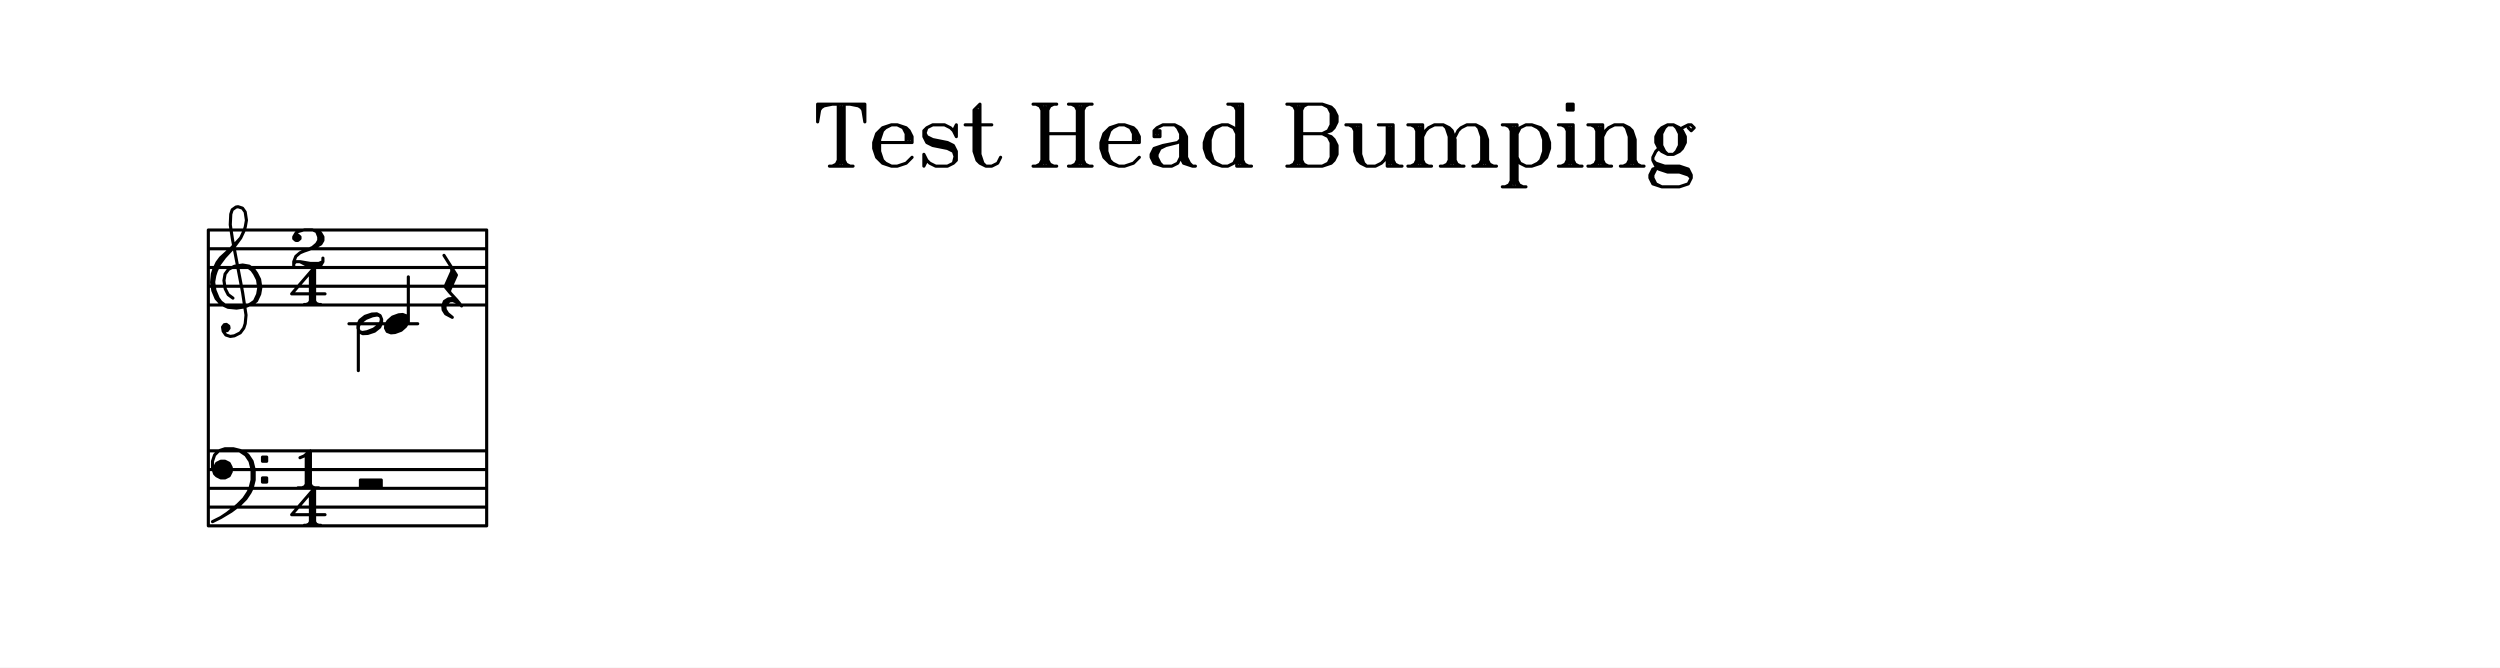
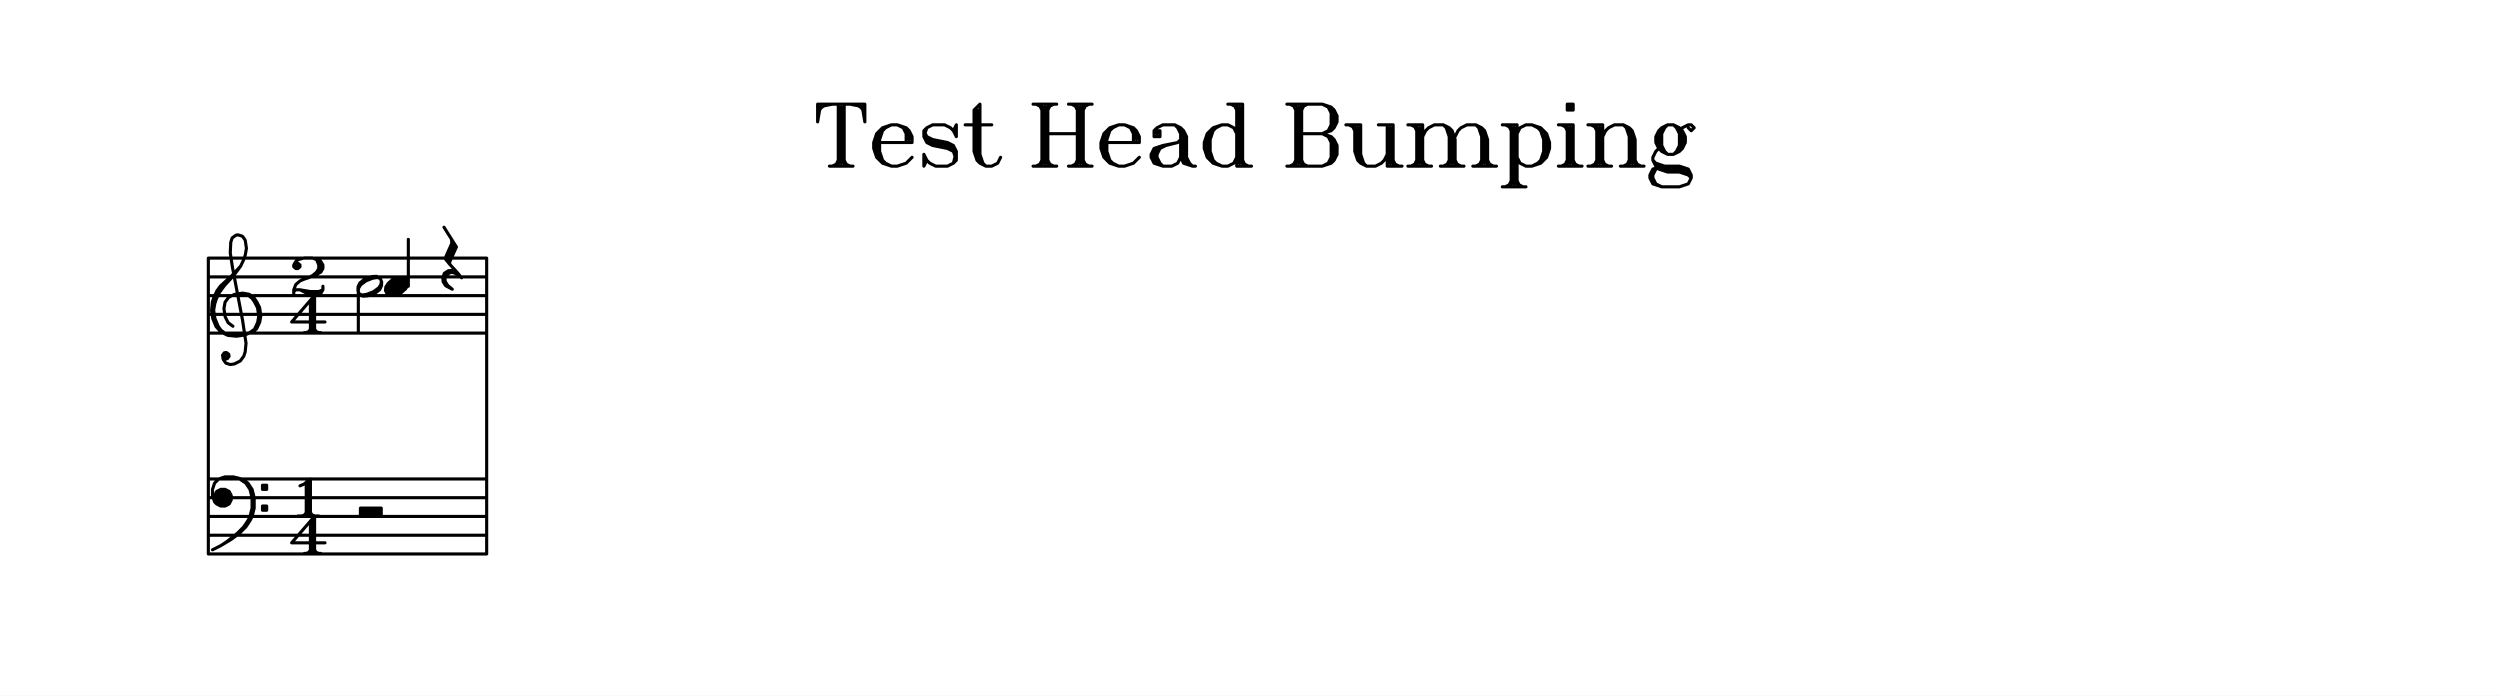
- <svg xmlns="http://www.w3.org/2000/svg" width="1200" height="320.4">
-   <rect x="0" y="0" width="1200" height="320.4" fill="white" />
-   <path stroke="black" stroke-width="1.5" stroke-linecap="round" stroke-linejoin="round" fill="none" d="M 392.458,50 392.458,58.5 M 402.375,50 402.375,79.75 M 403.792,51.417 403.792,78.333 M 405.208,50 405.208,79.75 M 415.125,50 415.125,58.5 M 392.458,50 415.125,50 M 398.125,79.75 409.458,79.75 M 393.875,50 392.458,58.5 M 395.292,50 392.458,54.25 M 396.708,50 392.458,52.833 M 399.542,50 392.458,51.417 M 408.042,50 415.125,51.417 M 410.875,50 415.125,52.833 M 412.292,50 415.125,54.25 M 413.708,50 415.125,58.5 M 402.375,78.333 399.542,79.75 M 402.375,76.917 400.958,79.75 M 405.208,76.917 406.625,79.75 M 405.208,78.333 408.042,79.75 M 422.208,68.417 437.792,68.417 437.792,65.583 436.375,62.75 434.958,61.333 430.708,59.917 427.875,59.917 423.625,61.333 420.792,64.167 419.375,68.417 419.375,71.25 420.792,75.5 423.625,78.333 427.875,79.75 430.708,79.75 434.958,78.333 437.792,75.5 M 436.375,67 436.375,65.583 434.958,62.75 M 422.208,64.167 420.792,67 420.792,72.667 422.208,75.5 M 434.958,68.417 434.958,64.167 433.542,61.333 430.708,59.917 M 427.875,59.917 425.042,61.333 423.625,62.75 422.208,67 422.208,72.667 423.625,76.917 425.042,78.333 427.875,79.75 M 457.625,62.75 459.042,59.917 459.042,65.583 457.625,62.75 456.208,61.333 453.375,59.917 447.708,59.917 444.875,61.333 443.458,62.75 443.458,65.583 444.875,68.417 447.708,69.833 454.792,71.25 457.625,72.667 459.042,76.917 M 444.875,61.333 443.458,65.583 M 444.875,67 447.708,68.417 454.792,69.833 457.625,71.25 M 459.042,72.667 457.625,78.333 M 443.458,62.75 444.875,65.583 447.708,67 454.792,68.417 457.625,69.833 459.042,72.667 459.042,76.917 457.625,78.333 454.792,79.75 449.125,79.75 446.292,78.333 444.875,76.917 443.458,74.083 443.458,79.75 444.875,76.917 M 467.542,52.833 467.542,72.667 468.958,76.917 470.375,78.333 473.208,79.75 476.042,79.75 478.875,78.333 480.292,75.5 M 468.958,52.833 468.958,74.083 470.375,76.917 M 467.542,52.833 470.375,50 470.375,74.083 471.792,78.333 473.208,79.75 M 463.292,59.917 476.042,59.917 M 500.125,50 500.125,79.75 M 501.542,51.417 501.542,78.333 M 502.958,50 502.958,79.75 M 517.125,50 517.125,79.75 M 518.542,51.417 518.542,78.333 M 519.958,50 519.958,79.75 M 495.875,50 507.208,50 M 512.875,50 524.208,50 M 502.958,64.167 517.125,64.167 M 495.875,79.75 507.208,79.75 M 512.875,79.75 524.208,79.75 M 497.292,50 500.125,51.417 M 498.708,50 500.125,52.833 M 504.375,50 502.958,52.833 M 505.792,50 502.958,51.417 M 514.292,50 517.125,51.417 M 515.708,50 517.125,52.833 M 521.375,50 519.958,52.833 M 522.792,50 519.958,51.417 M 500.125,78.333 497.292,79.75 M 500.125,76.917 498.708,79.75 M 502.958,76.917 504.375,79.75 M 502.958,78.333 505.792,79.75 M 517.125,78.333 514.292,79.75 M 517.125,76.917 515.708,79.75 M 519.958,76.917 521.375,79.75 M 519.958,78.333 522.792,79.75 M 531.292,68.417 546.875,68.417 546.875,65.583 545.458,62.75 544.042,61.333 539.792,59.917 536.958,59.917 532.708,61.333 529.875,64.167 528.458,68.417 528.458,71.25 529.875,75.5 532.708,78.333 536.958,79.75 539.792,79.75 544.042,78.333 546.875,75.5 M 545.458,67 545.458,65.583 544.042,62.75 M 531.292,64.167 529.875,67 529.875,72.667 531.292,75.5 M 544.042,68.417 544.042,64.167 542.625,61.333 539.792,59.917 M 536.958,59.917 534.125,61.333 532.708,62.75 531.292,67 531.292,72.667 532.708,76.917 534.125,78.333 536.958,79.75 M 555.375,64.167 555.375,62.75 556.792,62.75 556.792,65.583 553.958,65.583 553.958,62.75 555.375,61.333 558.208,59.917 563.875,59.917 566.708,61.333 568.125,62.75 569.542,65.583 569.542,75.5 570.958,78.333 572.375,79.75 M 566.708,62.75 568.125,65.583 568.125,75.5 569.542,78.333 M 563.875,59.917 565.292,61.333 566.708,64.167 566.708,75.5 568.125,78.333 572.375,79.75 573.792,79.75 M 566.708,67 565.292,68.417 558.208,69.833 553.958,71.25 552.542,74.083 552.542,75.5 553.958,78.333 558.208,79.75 562.458,79.75 565.292,78.333 566.708,75.5 M 555.375,71.25 553.958,74.083 553.958,75.5 555.375,78.333 M 565.292,68.417 559.625,69.833 556.792,71.25 555.375,74.083 555.375,75.5 556.792,78.333 558.208,79.75 M 593.625,50 593.625,79.75 600.708,79.75 M 595.042,51.417 595.042,78.333 M 589.375,50 596.458,50 596.458,79.75 M 593.625,64.167 592.208,61.333 589.375,59.917 586.542,59.917 582.292,61.333 579.458,64.167 578.042,68.417 578.042,71.25 579.458,75.5 582.292,78.333 586.542,79.75 589.375,79.75 592.208,78.333 593.625,75.5 M 580.875,64.167 579.458,67 579.458,72.667 580.875,75.5 M 586.542,59.917 583.708,61.333 582.292,62.75 580.875,67 580.875,72.667 582.292,76.917 583.708,78.333 586.542,79.75 M 590.792,50 593.625,51.417 M 592.208,50 593.625,52.833 M 596.458,76.917 597.875,79.75 M 596.458,78.333 599.292,79.75 M 621.958,50 621.958,79.75 M 623.375,51.417 623.375,78.333 M 624.792,50 624.792,79.75 M 617.708,50 634.708,50 638.958,51.417 640.375,52.833 641.792,55.667 641.792,58.5 640.375,61.333 638.958,62.75 634.708,64.167 M 638.958,52.833 640.375,55.667 640.375,58.5 638.958,61.333 M 634.708,50 637.542,51.417 638.958,54.25 638.958,59.917 637.542,62.75 634.708,64.167 M 624.792,64.167 634.708,64.167 638.958,65.583 640.375,67 641.792,69.833 641.792,74.083 640.375,76.917 638.958,78.333 634.708,79.75 617.708,79.75 M 638.958,67 640.375,69.833 640.375,74.083 638.958,76.917 M 634.708,64.167 637.542,65.583 638.958,68.417 638.958,75.5 637.542,78.333 634.708,79.75 M 619.125,50 621.958,51.417 M 620.542,50 621.958,52.833 M 626.208,50 624.792,52.833 M 627.625,50 624.792,51.417 M 621.958,78.333 619.125,79.75 M 621.958,76.917 620.542,79.75 M 624.792,76.917 626.208,79.75 M 624.792,78.333 627.625,79.75 M 650.292,59.917 650.292,72.667 651.708,76.917 653.125,78.333 655.958,79.75 660.208,79.75 663.042,78.333 664.458,76.917 665.875,74.083 M 651.708,61.333 651.708,74.083 653.125,76.917 M 646.042,59.917 653.125,59.917 653.125,74.083 654.542,78.333 655.958,79.75 M 665.875,59.917 665.875,79.75 672.958,79.75 M 667.292,61.333 667.292,78.333 M 661.625,59.917 668.708,59.917 668.708,79.75 M 647.458,59.917 650.292,61.333 M 648.875,59.917 650.292,62.75 M 668.708,76.917 670.125,79.75 M 668.708,78.333 671.542,79.75 M 680.042,59.917 680.042,79.75 M 681.458,61.333 681.458,78.333 M 675.792,59.917 682.875,59.917 682.875,79.75 M 682.875,65.583 684.292,62.75 685.708,61.333 688.542,59.917 692.792,59.917 695.625,61.333 697.042,62.75 698.458,67 698.458,79.75 M 695.625,62.75 697.042,67 697.042,78.333 M 692.792,59.917 694.208,61.333 695.625,65.583 695.625,79.75 M 698.458,65.583 699.875,62.75 701.292,61.333 704.125,59.917 708.375,59.917 711.208,61.333 712.625,62.75 714.042,67 714.042,79.75 M 711.208,62.75 712.625,67 712.625,78.333 M 708.375,59.917 709.792,61.333 711.208,65.583 711.208,79.75 M 675.792,79.75 687.125,79.75 M 691.375,79.75 702.708,79.75 M 706.958,79.75 718.292,79.75 M 677.208,59.917 680.042,61.333 M 678.625,59.917 680.042,62.75 M 680.042,78.333 677.208,79.75 M 680.042,76.917 678.625,79.75 M 682.875,76.917 684.292,79.75 M 682.875,78.333 685.708,79.75 M 695.625,78.333 692.792,79.75 M 695.625,76.917 694.208,79.75 M 698.458,76.917 699.875,79.75 M 698.458,78.333 701.292,79.75 M 711.208,78.333 708.375,79.75 M 711.208,76.917 709.792,79.75 M 714.042,76.917 715.458,79.75 M 714.042,78.333 716.875,79.75 M 725.375,59.917 725.375,89.667 M 726.792,61.333 726.792,88.25 M 721.125,59.917 728.208,59.917 728.208,89.667 M 728.208,64.167 729.625,61.333 732.458,59.917 735.292,59.917 739.542,61.333 742.375,64.167 743.792,68.417 743.792,71.25 742.375,75.5 739.542,78.333 735.292,79.75 732.458,79.75 729.625,78.333 728.208,75.5 M 740.958,64.167 742.375,67 742.375,72.667 740.958,75.5 M 735.292,59.917 738.125,61.333 739.542,62.75 740.958,67 740.958,72.667 739.542,76.917 738.125,78.333 735.292,79.75 M 721.125,89.667 732.458,89.667 M 722.542,59.917 725.375,61.333 M 723.958,59.917 725.375,62.75 M 725.375,88.25 722.542,89.667 M 725.375,86.833 723.958,89.667 M 728.208,86.833 729.625,89.667 M 728.208,88.25 731.042,89.667 M 752.292,50 752.292,52.833 755.125,52.833 755.125,50 752.292,50 M 753.708,50 753.708,52.833 M 752.292,51.417 755.125,51.417 M 752.292,59.917 752.292,79.75 M 753.708,61.333 753.708,78.333 M 748.042,59.917 755.125,59.917 755.125,79.75 M 748.042,79.75 759.375,79.75 M 749.458,59.917 752.292,61.333 M 750.875,59.917 752.292,62.75 M 752.292,78.333 749.458,79.75 M 752.292,76.917 750.875,79.75 M 755.125,76.917 756.542,79.75 M 755.125,78.333 757.958,79.75 M 766.458,59.917 766.458,79.75 M 767.875,61.333 767.875,78.333 M 762.208,59.917 769.292,59.917 769.292,79.75 M 769.292,65.583 770.708,62.75 772.125,61.333 774.958,59.917 779.208,59.917 782.042,61.333 783.458,62.75 784.875,67 784.875,79.75 M 782.042,62.75 783.458,67 783.458,78.333 M 779.208,59.917 780.625,61.333 782.042,65.583 782.042,79.75 M 762.208,79.75 773.542,79.75 M 777.792,79.75 789.125,79.75 M 763.625,59.917 766.458,61.333 M 765.042,59.917 766.458,62.75 M 766.458,78.333 763.625,79.75 M 766.458,76.917 765.042,79.75 M 769.292,76.917 770.708,79.75 M 769.292,78.333 772.125,79.75 M 782.042,78.333 779.208,79.75 M 782.042,76.917 780.625,79.75 M 784.875,76.917 786.292,79.75 M 784.875,78.333 787.708,79.75 M 810.375,61.333 811.792,62.75 813.208,61.333 811.792,59.917 810.375,59.917 807.542,61.333 806.125,62.75 M 800.458,59.917 797.625,61.333 796.208,62.75 794.792,65.583 794.792,68.417 796.208,71.25 797.625,72.667 800.458,74.083 803.292,74.083 806.125,72.667 807.542,71.25 808.958,68.417 808.958,65.583 807.542,62.75 806.125,61.333 803.292,59.917 800.458,59.917 M 797.625,62.75 796.208,65.583 796.208,68.417 797.625,71.25 M 806.125,71.25 807.542,68.417 807.542,65.583 806.125,62.75 M 800.458,59.917 799.042,61.333 797.625,64.167 797.625,69.833 799.042,72.667 800.458,74.083 M 803.292,74.083 804.708,72.667 806.125,69.833 806.125,64.167 804.708,61.333 803.292,59.917 M 796.208,71.25 794.792,72.667 793.375,75.5 793.375,76.917 794.792,79.75 796.208,81.167 800.458,82.583 806.125,82.583 810.375,84 811.792,85.417 M 796.208,79.75 800.458,81.167 806.125,81.167 810.375,82.583 M 793.375,76.917 794.792,78.333 799.042,79.75 806.125,79.75 810.375,81.167 811.792,84 811.792,85.417 810.375,88.25 806.125,89.667 797.625,89.667 793.375,88.25 791.958,85.417 791.958,84 793.375,81.167 797.625,79.75 M 797.625,89.667 794.792,88.25 793.375,85.417 793.375,84 794.792,81.167 797.625,79.75 M 100,110.4 100,252.4 M 100,110.4 233.6,110.4 M 100,119.4 233.6,119.4 M 100,128.4 233.6,128.4 M 100,137.4 233.6,137.4 M 100,146.4 233.6,146.4 M 100,216.4 233.6,216.4 M 100,225.4 233.6,225.4 M 100,234.4 233.6,234.4 M 100,243.4 233.6,243.4 M 100,252.4 233.6,252.4 M 108.112,158.819 109.101,158.67 109.94,157.532 109.791,156.543 108.653,155.703 107.664,155.853 106.825,156.991 107.124,158.969 108.411,160.797 110.538,161.487 112.516,161.188 115.333,159.751 117.011,157.474 117.701,155.347 118.092,151.243 116.448,140.366 111.574,114.808 110.528,107.886 110.77,102.793 111.46,100.666 113.288,99.378 114.276,99.229 116.403,99.919 117.691,101.747 118.289,105.702 117.748,108.818 117.058,110.945 115.529,114.21 111.183,118.912 105.848,123.764 104.17,126.04 102.64,129.306 101.95,131.433 101.559,135.537 102.157,139.492 103.744,143.298 106.17,145.965 109.435,147.494 113.539,147.885 117.494,147.288 121.3,145.701 123.128,144.414 124.657,141.148 125.198,138.033 124.6,134.078 123.163,131.261 121.875,129.433 119.599,127.754 116.483,127.213 112.528,127.811 109.711,129.248 108.033,131.525 107.492,134.64 108.09,138.596 109.527,141.412 111.803,143.091 M 107.813,156.842 107.963,157.83 108.952,157.681 108.802,156.692 107.813,156.842 M 115.529,114.21 112.172,118.763 107.826,123.465 105.308,126.88 103.779,130.145 103.089,132.272 102.548,135.388 103.146,139.343 104.732,143.148 106.02,144.976 109.435,147.494 M 117.494,147.288 120.311,145.851 122.139,144.563 123.669,141.298 124.209,138.182 123.611,134.227 122.174,131.41 120.887,129.582 118.61,127.903 116.483,127.213 M 142,113.7 142,114.55 143,114.55 143,113.7 142,113.7 M 142,112.85 143,112.85 144,113.7 144,114.55 143,115.4 142,115.4 141,114.55 141,113.7 142,112 143,111.15 146,110.3 150,110.3 153,111.15 154,112 155,113.7 155,115.4 154,117.1 151,118.8 146,120.5 144,121.35 142,123.05 141,125.6 141,128.15 M 153,112 154,113.7 154,115.4 153,117.1 M 150,110.3 152,111.15 153,113.7 153,115.4 152,117.1 150,118.8 146,120.5 M 141,126.45 142,125.6 144,125.6 149,126.45 153,126.45 155,125.6 M 144,125.6 149,127.3 153,127.3 154,126.45 M 144,125.6 149,128.15 153,128.15 154,127.3 155,125.6 155,123.9 M 149,130.85 149,146.15 M 150,130 150,145.3 M 151,128.3 151,146.15 M 151,128.3 140,141.05 156,141.05 M 146,146.15 154,146.15 M 149,145.3 147,146.15 M 149,144.45 148,146.15 M 151,144.45 152,146.15 M 151,145.3 153,146.15 M 191.36,151.12 188.4,152.2 186.32,154.04 185.2,155.8 185.04,157.48 185.84,159.08 187.68,159.76 189.6,159.6 192.56,158.52 194.64,156.68 195.76,154.92 195.92,153.24 195.12,151.64 193.28,150.96 191.36,151.12 M 187.28,153.96 193.28,150.96 M 186.16,155.72 194.16,151.72 M 185.04,157.48 195.04,152.48 M 185.92,158.24 195.92,153.24 M 186.8,159 194.8,155 M 187.68,159.76 193.68,156.76 M 196,132.9 196,155.4 M 178.468,150.76 175.22,151.84 172.744,153.8 171.875,155.68 171.809,157.52 172.547,159.32 174.122,160.16 176.532,160.04 179.78,158.96 182.256,157 183.125,155.12 183.191,153.28 182.453,151.48 180.878,150.64 178.468,150.76 M 178.8,151.57 175.626,152.83 173.113,154.7 172.133,156.31 171.92,157.79 172.473,159.139 173.9,159.619 176.2,159.23 179.374,157.97 181.887,156.1 182.867,154.49 183.08,153.01 182.527,151.661 181.1,151.181 178.8,151.57 M 172,177.9 172,155.4 M 213.107,122.575 219.081,132.026 215.8,139.39 215.9,140.385 M 217.986,131.13 214.705,138.495 M 216.692,128.245 216.891,130.235 213.61,137.6 215.9,140.385 219.284,144.066 M 221.573,146.851 219.284,144.066 217.194,143.27 215.204,143.47 213.314,144.665 212.518,146.754 212.718,148.744 213.913,150.635 217.098,152.325 M 221.573,146.851 219.384,145.061 217.294,144.265 213.314,144.665 213.713,148.645 214.908,150.535 217.098,152.325 M 217.194,143.27 214.409,145.56 212.718,148.744 M 167.5,155.4 200.5,155.4 M 103,224.4 104,222.4 106,221.4 108,221.4 110,222.4 111,224.4 111,226.4 110,228.4 108,229.4 106,229.4 104,228.4 103,227.4 102,224.4 102,221.4 103,218.4 105,216.4 108,215.4 112,215.4 116,216.4 119,218.4 121,221.4 122,225.4 122,230.4 121,234.4 120,236.4 118,239.4 115,242.4 111,245.4 106,248.4 102,250.4 M 112,215.4 115,216.4 118,218.4 120,221.4 121,225.4 121,230.4 120,234.4 119,236.4 117,239.4 114,242.4 109,246.4 106,248.4 M 105,222.4 109,222.4 M 104,223.4 110,223.4 M 103,224.4 111,224.4 M 103,225.4 111,225.4 M 103,226.4 111,226.4 M 104,227.4 110,227.4 M 105,228.4 109,228.4 M 126,219.4 126,221.4 128,221.4 128,219.4 126,219.4 M 127,219.4 127,221.4 M 126,220.4 128,220.4 M 126,229.4 126,231.4 128,231.4 128,229.4 126,229.4 M 127,229.4 127,231.4 M 126,230.4 128,230.4 M 147,218 147,234.15 M 148,218 148,233.3 M 149,216.3 149,234.15 M 149,216.3 146,218.85 144,219.7 M 143,234.15 153,234.15 M 147,233.3 145,234.15 M 147,232.45 146,234.15 M 149,232.45 150,234.15 M 149,233.3 151,234.15 M 149,236.85 149,252.15 M 150,236 150,251.3 M 151,234.3 151,252.15 M 151,234.3 140,247.05 156,247.05 M 146,252.15 154,252.15 M 149,251.3 147,252.15 M 149,250.45 148,252.15 M 151,250.45 152,252.15 M 151,251.3 153,252.15 M 173,230.4 173,234.15 M 183,230.4 183,234.15 M 173,230.4 183,230.4 M 173,231.65 183,231.65 M 173,232.9 183,232.9 M 173,234.15 183,234.15 M 233.6,110.4 233.6,252.4 " />
+ <svg xmlns="http://www.w3.org/2000/svg" width="1200" height="333.9">
+   <rect x="0" y="0" width="1200" height="333.9" fill="white" />
+   <path stroke="black" stroke-width="1.5" stroke-linecap="round" stroke-linejoin="round" fill="none" d="M 392.458,50 392.458,58.5 M 402.375,50 402.375,79.75 M 403.792,51.417 403.792,78.333 M 405.208,50 405.208,79.75 M 415.125,50 415.125,58.5 M 392.458,50 415.125,50 M 398.125,79.75 409.458,79.75 M 393.875,50 392.458,58.5 M 395.292,50 392.458,54.25 M 396.708,50 392.458,52.833 M 399.542,50 392.458,51.417 M 408.042,50 415.125,51.417 M 410.875,50 415.125,52.833 M 412.292,50 415.125,54.25 M 413.708,50 415.125,58.5 M 402.375,78.333 399.542,79.75 M 402.375,76.917 400.958,79.75 M 405.208,76.917 406.625,79.75 M 405.208,78.333 408.042,79.75 M 422.208,68.417 437.792,68.417 437.792,65.583 436.375,62.75 434.958,61.333 430.708,59.917 427.875,59.917 423.625,61.333 420.792,64.167 419.375,68.417 419.375,71.25 420.792,75.5 423.625,78.333 427.875,79.75 430.708,79.75 434.958,78.333 437.792,75.5 M 436.375,67 436.375,65.583 434.958,62.75 M 422.208,64.167 420.792,67 420.792,72.667 422.208,75.5 M 434.958,68.417 434.958,64.167 433.542,61.333 430.708,59.917 M 427.875,59.917 425.042,61.333 423.625,62.75 422.208,67 422.208,72.667 423.625,76.917 425.042,78.333 427.875,79.75 M 457.625,62.75 459.042,59.917 459.042,65.583 457.625,62.75 456.208,61.333 453.375,59.917 447.708,59.917 444.875,61.333 443.458,62.75 443.458,65.583 444.875,68.417 447.708,69.833 454.792,71.25 457.625,72.667 459.042,76.917 M 444.875,61.333 443.458,65.583 M 444.875,67 447.708,68.417 454.792,69.833 457.625,71.25 M 459.042,72.667 457.625,78.333 M 443.458,62.75 444.875,65.583 447.708,67 454.792,68.417 457.625,69.833 459.042,72.667 459.042,76.917 457.625,78.333 454.792,79.75 449.125,79.75 446.292,78.333 444.875,76.917 443.458,74.083 443.458,79.75 444.875,76.917 M 467.542,52.833 467.542,72.667 468.958,76.917 470.375,78.333 473.208,79.75 476.042,79.75 478.875,78.333 480.292,75.5 M 468.958,52.833 468.958,74.083 470.375,76.917 M 467.542,52.833 470.375,50 470.375,74.083 471.792,78.333 473.208,79.75 M 463.292,59.917 476.042,59.917 M 500.125,50 500.125,79.75 M 501.542,51.417 501.542,78.333 M 502.958,50 502.958,79.75 M 517.125,50 517.125,79.75 M 518.542,51.417 518.542,78.333 M 519.958,50 519.958,79.75 M 495.875,50 507.208,50 M 512.875,50 524.208,50 M 502.958,64.167 517.125,64.167 M 495.875,79.75 507.208,79.75 M 512.875,79.75 524.208,79.75 M 497.292,50 500.125,51.417 M 498.708,50 500.125,52.833 M 504.375,50 502.958,52.833 M 505.792,50 502.958,51.417 M 514.292,50 517.125,51.417 M 515.708,50 517.125,52.833 M 521.375,50 519.958,52.833 M 522.792,50 519.958,51.417 M 500.125,78.333 497.292,79.75 M 500.125,76.917 498.708,79.75 M 502.958,76.917 504.375,79.75 M 502.958,78.333 505.792,79.75 M 517.125,78.333 514.292,79.75 M 517.125,76.917 515.708,79.75 M 519.958,76.917 521.375,79.75 M 519.958,78.333 522.792,79.75 M 531.292,68.417 546.875,68.417 546.875,65.583 545.458,62.75 544.042,61.333 539.792,59.917 536.958,59.917 532.708,61.333 529.875,64.167 528.458,68.417 528.458,71.25 529.875,75.5 532.708,78.333 536.958,79.75 539.792,79.75 544.042,78.333 546.875,75.5 M 545.458,67 545.458,65.583 544.042,62.75 M 531.292,64.167 529.875,67 529.875,72.667 531.292,75.5 M 544.042,68.417 544.042,64.167 542.625,61.333 539.792,59.917 M 536.958,59.917 534.125,61.333 532.708,62.75 531.292,67 531.292,72.667 532.708,76.917 534.125,78.333 536.958,79.75 M 555.375,64.167 555.375,62.75 556.792,62.75 556.792,65.583 553.958,65.583 553.958,62.75 555.375,61.333 558.208,59.917 563.875,59.917 566.708,61.333 568.125,62.75 569.542,65.583 569.542,75.5 570.958,78.333 572.375,79.75 M 566.708,62.75 568.125,65.583 568.125,75.5 569.542,78.333 M 563.875,59.917 565.292,61.333 566.708,64.167 566.708,75.5 568.125,78.333 572.375,79.75 573.792,79.75 M 566.708,67 565.292,68.417 558.208,69.833 553.958,71.25 552.542,74.083 552.542,75.5 553.958,78.333 558.208,79.75 562.458,79.75 565.292,78.333 566.708,75.5 M 555.375,71.25 553.958,74.083 553.958,75.5 555.375,78.333 M 565.292,68.417 559.625,69.833 556.792,71.25 555.375,74.083 555.375,75.5 556.792,78.333 558.208,79.75 M 593.625,50 593.625,79.75 600.708,79.75 M 595.042,51.417 595.042,78.333 M 589.375,50 596.458,50 596.458,79.75 M 593.625,64.167 592.208,61.333 589.375,59.917 586.542,59.917 582.292,61.333 579.458,64.167 578.042,68.417 578.042,71.25 579.458,75.5 582.292,78.333 586.542,79.75 589.375,79.75 592.208,78.333 593.625,75.5 M 580.875,64.167 579.458,67 579.458,72.667 580.875,75.5 M 586.542,59.917 583.708,61.333 582.292,62.75 580.875,67 580.875,72.667 582.292,76.917 583.708,78.333 586.542,79.75 M 590.792,50 593.625,51.417 M 592.208,50 593.625,52.833 M 596.458,76.917 597.875,79.75 M 596.458,78.333 599.292,79.75 M 621.958,50 621.958,79.75 M 623.375,51.417 623.375,78.333 M 624.792,50 624.792,79.75 M 617.708,50 634.708,50 638.958,51.417 640.375,52.833 641.792,55.667 641.792,58.5 640.375,61.333 638.958,62.75 634.708,64.167 M 638.958,52.833 640.375,55.667 640.375,58.5 638.958,61.333 M 634.708,50 637.542,51.417 638.958,54.25 638.958,59.917 637.542,62.75 634.708,64.167 M 624.792,64.167 634.708,64.167 638.958,65.583 640.375,67 641.792,69.833 641.792,74.083 640.375,76.917 638.958,78.333 634.708,79.75 617.708,79.75 M 638.958,67 640.375,69.833 640.375,74.083 638.958,76.917 M 634.708,64.167 637.542,65.583 638.958,68.417 638.958,75.5 637.542,78.333 634.708,79.75 M 619.125,50 621.958,51.417 M 620.542,50 621.958,52.833 M 626.208,50 624.792,52.833 M 627.625,50 624.792,51.417 M 621.958,78.333 619.125,79.75 M 621.958,76.917 620.542,79.75 M 624.792,76.917 626.208,79.75 M 624.792,78.333 627.625,79.75 M 650.292,59.917 650.292,72.667 651.708,76.917 653.125,78.333 655.958,79.75 660.208,79.75 663.042,78.333 664.458,76.917 665.875,74.083 M 651.708,61.333 651.708,74.083 653.125,76.917 M 646.042,59.917 653.125,59.917 653.125,74.083 654.542,78.333 655.958,79.75 M 665.875,59.917 665.875,79.75 672.958,79.75 M 667.292,61.333 667.292,78.333 M 661.625,59.917 668.708,59.917 668.708,79.75 M 647.458,59.917 650.292,61.333 M 648.875,59.917 650.292,62.75 M 668.708,76.917 670.125,79.75 M 668.708,78.333 671.542,79.75 M 680.042,59.917 680.042,79.75 M 681.458,61.333 681.458,78.333 M 675.792,59.917 682.875,59.917 682.875,79.75 M 682.875,65.583 684.292,62.75 685.708,61.333 688.542,59.917 692.792,59.917 695.625,61.333 697.042,62.75 698.458,67 698.458,79.75 M 695.625,62.75 697.042,67 697.042,78.333 M 692.792,59.917 694.208,61.333 695.625,65.583 695.625,79.75 M 698.458,65.583 699.875,62.75 701.292,61.333 704.125,59.917 708.375,59.917 711.208,61.333 712.625,62.75 714.042,67 714.042,79.75 M 711.208,62.75 712.625,67 712.625,78.333 M 708.375,59.917 709.792,61.333 711.208,65.583 711.208,79.75 M 675.792,79.75 687.125,79.75 M 691.375,79.75 702.708,79.75 M 706.958,79.75 718.292,79.75 M 677.208,59.917 680.042,61.333 M 678.625,59.917 680.042,62.75 M 680.042,78.333 677.208,79.75 M 680.042,76.917 678.625,79.75 M 682.875,76.917 684.292,79.75 M 682.875,78.333 685.708,79.75 M 695.625,78.333 692.792,79.75 M 695.625,76.917 694.208,79.75 M 698.458,76.917 699.875,79.75 M 698.458,78.333 701.292,79.75 M 711.208,78.333 708.375,79.75 M 711.208,76.917 709.792,79.75 M 714.042,76.917 715.458,79.75 M 714.042,78.333 716.875,79.75 M 725.375,59.917 725.375,89.667 M 726.792,61.333 726.792,88.25 M 721.125,59.917 728.208,59.917 728.208,89.667 M 728.208,64.167 729.625,61.333 732.458,59.917 735.292,59.917 739.542,61.333 742.375,64.167 743.792,68.417 743.792,71.25 742.375,75.5 739.542,78.333 735.292,79.75 732.458,79.75 729.625,78.333 728.208,75.5 M 740.958,64.167 742.375,67 742.375,72.667 740.958,75.5 M 735.292,59.917 738.125,61.333 739.542,62.75 740.958,67 740.958,72.667 739.542,76.917 738.125,78.333 735.292,79.75 M 721.125,89.667 732.458,89.667 M 722.542,59.917 725.375,61.333 M 723.958,59.917 725.375,62.75 M 725.375,88.25 722.542,89.667 M 725.375,86.833 723.958,89.667 M 728.208,86.833 729.625,89.667 M 728.208,88.25 731.042,89.667 M 752.292,50 752.292,52.833 755.125,52.833 755.125,50 752.292,50 M 753.708,50 753.708,52.833 M 752.292,51.417 755.125,51.417 M 752.292,59.917 752.292,79.75 M 753.708,61.333 753.708,78.333 M 748.042,59.917 755.125,59.917 755.125,79.75 M 748.042,79.75 759.375,79.75 M 749.458,59.917 752.292,61.333 M 750.875,59.917 752.292,62.75 M 752.292,78.333 749.458,79.75 M 752.292,76.917 750.875,79.75 M 755.125,76.917 756.542,79.75 M 755.125,78.333 757.958,79.75 M 766.458,59.917 766.458,79.75 M 767.875,61.333 767.875,78.333 M 762.208,59.917 769.292,59.917 769.292,79.75 M 769.292,65.583 770.708,62.75 772.125,61.333 774.958,59.917 779.208,59.917 782.042,61.333 783.458,62.75 784.875,67 784.875,79.75 M 782.042,62.75 783.458,67 783.458,78.333 M 779.208,59.917 780.625,61.333 782.042,65.583 782.042,79.75 M 762.208,79.75 773.542,79.75 M 777.792,79.75 789.125,79.75 M 763.625,59.917 766.458,61.333 M 765.042,59.917 766.458,62.75 M 766.458,78.333 763.625,79.75 M 766.458,76.917 765.042,79.75 M 769.292,76.917 770.708,79.75 M 769.292,78.333 772.125,79.75 M 782.042,78.333 779.208,79.75 M 782.042,76.917 780.625,79.75 M 784.875,76.917 786.292,79.75 M 784.875,78.333 787.708,79.75 M 810.375,61.333 811.792,62.75 813.208,61.333 811.792,59.917 810.375,59.917 807.542,61.333 806.125,62.75 M 800.458,59.917 797.625,61.333 796.208,62.75 794.792,65.583 794.792,68.417 796.208,71.25 797.625,72.667 800.458,74.083 803.292,74.083 806.125,72.667 807.542,71.25 808.958,68.417 808.958,65.583 807.542,62.75 806.125,61.333 803.292,59.917 800.458,59.917 M 797.625,62.75 796.208,65.583 796.208,68.417 797.625,71.25 M 806.125,71.25 807.542,68.417 807.542,65.583 806.125,62.75 M 800.458,59.917 799.042,61.333 797.625,64.167 797.625,69.833 799.042,72.667 800.458,74.083 M 803.292,74.083 804.708,72.667 806.125,69.833 806.125,64.167 804.708,61.333 803.292,59.917 M 796.208,71.25 794.792,72.667 793.375,75.5 793.375,76.917 794.792,79.75 796.208,81.167 800.458,82.583 806.125,82.583 810.375,84 811.792,85.417 M 796.208,79.75 800.458,81.167 806.125,81.167 810.375,82.583 M 793.375,76.917 794.792,78.333 799.042,79.75 806.125,79.75 810.375,81.167 811.792,84 811.792,85.417 810.375,88.25 806.125,89.667 797.625,89.667 793.375,88.25 791.958,85.417 791.958,84 793.375,81.167 797.625,79.75 M 797.625,89.667 794.792,88.25 793.375,85.417 793.375,84 794.792,81.167 797.625,79.75 M 100,123.9 100,265.9 M 100,123.9 233.6,123.9 M 100,132.9 233.6,132.9 M 100,141.9 233.6,141.9 M 100,150.9 233.6,150.9 M 100,159.9 233.6,159.9 M 100,229.9 233.6,229.9 M 100,238.9 233.6,238.9 M 100,247.9 233.6,247.9 M 100,256.9 233.6,256.9 M 100,265.9 233.6,265.9 M 108.112,172.319 109.101,172.17 109.94,171.032 109.791,170.043 108.653,169.203 107.664,169.353 106.825,170.491 107.124,172.469 108.411,174.297 110.538,174.987 112.516,174.688 115.333,173.251 117.011,170.974 117.701,168.847 118.092,164.743 116.448,153.866 111.574,128.308 110.528,121.386 110.77,116.293 111.46,114.166 113.288,112.878 114.276,112.729 116.403,113.419 117.691,115.247 118.289,119.202 117.748,122.318 117.058,124.445 115.529,127.71 111.183,132.412 105.848,137.264 104.17,139.54 102.64,142.806 101.95,144.933 101.559,149.037 102.157,152.992 103.744,156.798 106.17,159.465 109.435,160.994 113.539,161.385 117.494,160.788 121.3,159.201 123.128,157.914 124.657,154.648 125.198,151.533 124.6,147.578 123.163,144.761 121.875,142.933 119.599,141.254 116.483,140.713 112.528,141.311 109.711,142.748 108.033,145.025 107.492,148.14 108.09,152.096 109.527,154.912 111.803,156.591 M 107.813,170.342 107.963,171.33 108.952,171.181 108.802,170.192 107.813,170.342 M 115.529,127.71 112.172,132.263 107.826,136.965 105.308,140.38 103.779,143.645 103.089,145.772 102.548,148.888 103.146,152.843 104.732,156.648 106.02,158.476 109.435,160.994 M 117.494,160.788 120.311,159.351 122.139,158.063 123.669,154.798 124.209,151.682 123.611,147.727 122.174,144.91 120.887,143.082 118.61,141.403 116.483,140.713 M 142,127.2 142,128.05 143,128.05 143,127.2 142,127.2 M 142,126.35 143,126.35 144,127.2 144,128.05 143,128.9 142,128.9 141,128.05 141,127.2 142,125.5 143,124.65 146,123.8 150,123.8 153,124.65 154,125.5 155,127.2 155,128.9 154,130.6 151,132.3 146,134 144,134.85 142,136.55 141,139.1 141,141.65 M 153,125.5 154,127.2 154,128.9 153,130.6 M 150,123.8 152,124.65 153,127.2 153,128.9 152,130.6 150,132.3 146,134 M 141,139.95 142,139.1 144,139.1 149,139.95 153,139.95 155,139.1 M 144,139.1 149,140.8 153,140.8 154,139.95 M 144,139.1 149,141.65 153,141.65 154,140.8 155,139.1 155,137.4 M 149,144.35 149,159.65 M 150,143.5 150,158.8 M 151,141.8 151,159.65 M 151,141.8 140,154.55 156,154.55 M 146,159.65 154,159.65 M 149,158.8 147,159.65 M 149,157.95 148,159.65 M 151,157.95 152,159.65 M 151,158.8 153,159.65 M 191.36,133.12 188.4,134.2 186.32,136.04 185.2,137.8 185.04,139.48 185.84,141.08 187.68,141.76 189.6,141.6 192.56,140.52 194.64,138.68 195.76,136.92 195.92,135.24 195.12,133.64 193.28,132.96 191.36,133.12 M 187.28,135.96 193.28,132.96 M 186.16,137.72 194.16,133.72 M 185.04,139.48 195.04,134.48 M 185.92,140.24 195.92,135.24 M 186.8,141 194.8,137 M 187.68,141.76 193.68,138.76 M 196,114.9 196,137.4 M 178.468,132.76 175.22,133.84 172.744,135.8 171.875,137.68 171.809,139.52 172.547,141.32 174.122,142.16 176.532,142.04 179.78,140.96 182.256,139 183.125,137.12 183.191,135.28 182.453,133.48 180.878,132.64 178.468,132.76 M 178.8,133.57 175.626,134.83 173.113,136.7 172.133,138.31 171.92,139.79 172.473,141.139 173.9,141.619 176.2,141.23 179.374,139.97 181.887,138.1 182.867,136.49 183.08,135.01 182.527,133.661 181.1,133.181 178.8,133.57 M 172,159.9 172,137.4 M 213.107,109.075 219.081,118.526 215.8,125.89 215.9,126.885 M 217.986,117.63 214.705,124.995 M 216.692,114.745 216.891,116.735 213.61,124.1 215.9,126.885 219.284,130.566 M 221.573,133.351 219.284,130.566 217.194,129.77 215.204,129.97 213.314,131.165 212.518,133.254 212.718,135.244 213.913,137.135 217.098,138.825 M 221.573,133.351 219.384,131.561 217.294,130.765 213.314,131.165 213.713,135.145 214.908,137.035 217.098,138.825 M 217.194,129.77 214.409,132.06 212.718,135.244 M 103,237.9 104,235.9 106,234.9 108,234.9 110,235.9 111,237.9 111,239.9 110,241.9 108,242.9 106,242.9 104,241.9 103,240.9 102,237.9 102,234.9 103,231.9 105,229.9 108,228.9 112,228.9 116,229.9 119,231.9 121,234.9 122,238.9 122,243.9 121,247.9 120,249.9 118,252.9 115,255.9 111,258.9 106,261.9 102,263.9 M 112,228.9 115,229.9 118,231.9 120,234.9 121,238.9 121,243.9 120,247.9 119,249.9 117,252.9 114,255.9 109,259.9 106,261.9 M 105,235.9 109,235.9 M 104,236.9 110,236.9 M 103,237.9 111,237.9 M 103,238.9 111,238.9 M 103,239.9 111,239.9 M 104,240.9 110,240.9 M 105,241.9 109,241.9 M 126,232.9 126,234.9 128,234.9 128,232.9 126,232.9 M 127,232.9 127,234.9 M 126,233.9 128,233.9 M 126,242.9 126,244.9 128,244.9 128,242.9 126,242.9 M 127,242.9 127,244.9 M 126,243.9 128,243.9 M 147,231.5 147,247.65 M 148,231.5 148,246.8 M 149,229.8 149,247.65 M 149,229.8 146,232.35 144,233.2 M 143,247.65 153,247.65 M 147,246.8 145,247.65 M 147,245.95 146,247.65 M 149,245.95 150,247.65 M 149,246.8 151,247.65 M 149,250.35 149,265.65 M 150,249.5 150,264.8 M 151,247.8 151,265.65 M 151,247.8 140,260.55 156,260.55 M 146,265.65 154,265.65 M 149,264.8 147,265.65 M 149,263.95 148,265.65 M 151,263.95 152,265.65 M 151,264.8 153,265.65 M 173,243.9 173,247.65 M 183,243.9 183,247.65 M 173,243.9 183,243.9 M 173,245.15 183,245.15 M 173,246.4 183,246.4 M 173,247.65 183,247.65 M 233.6,123.9 233.6,265.9 " />
</svg>
